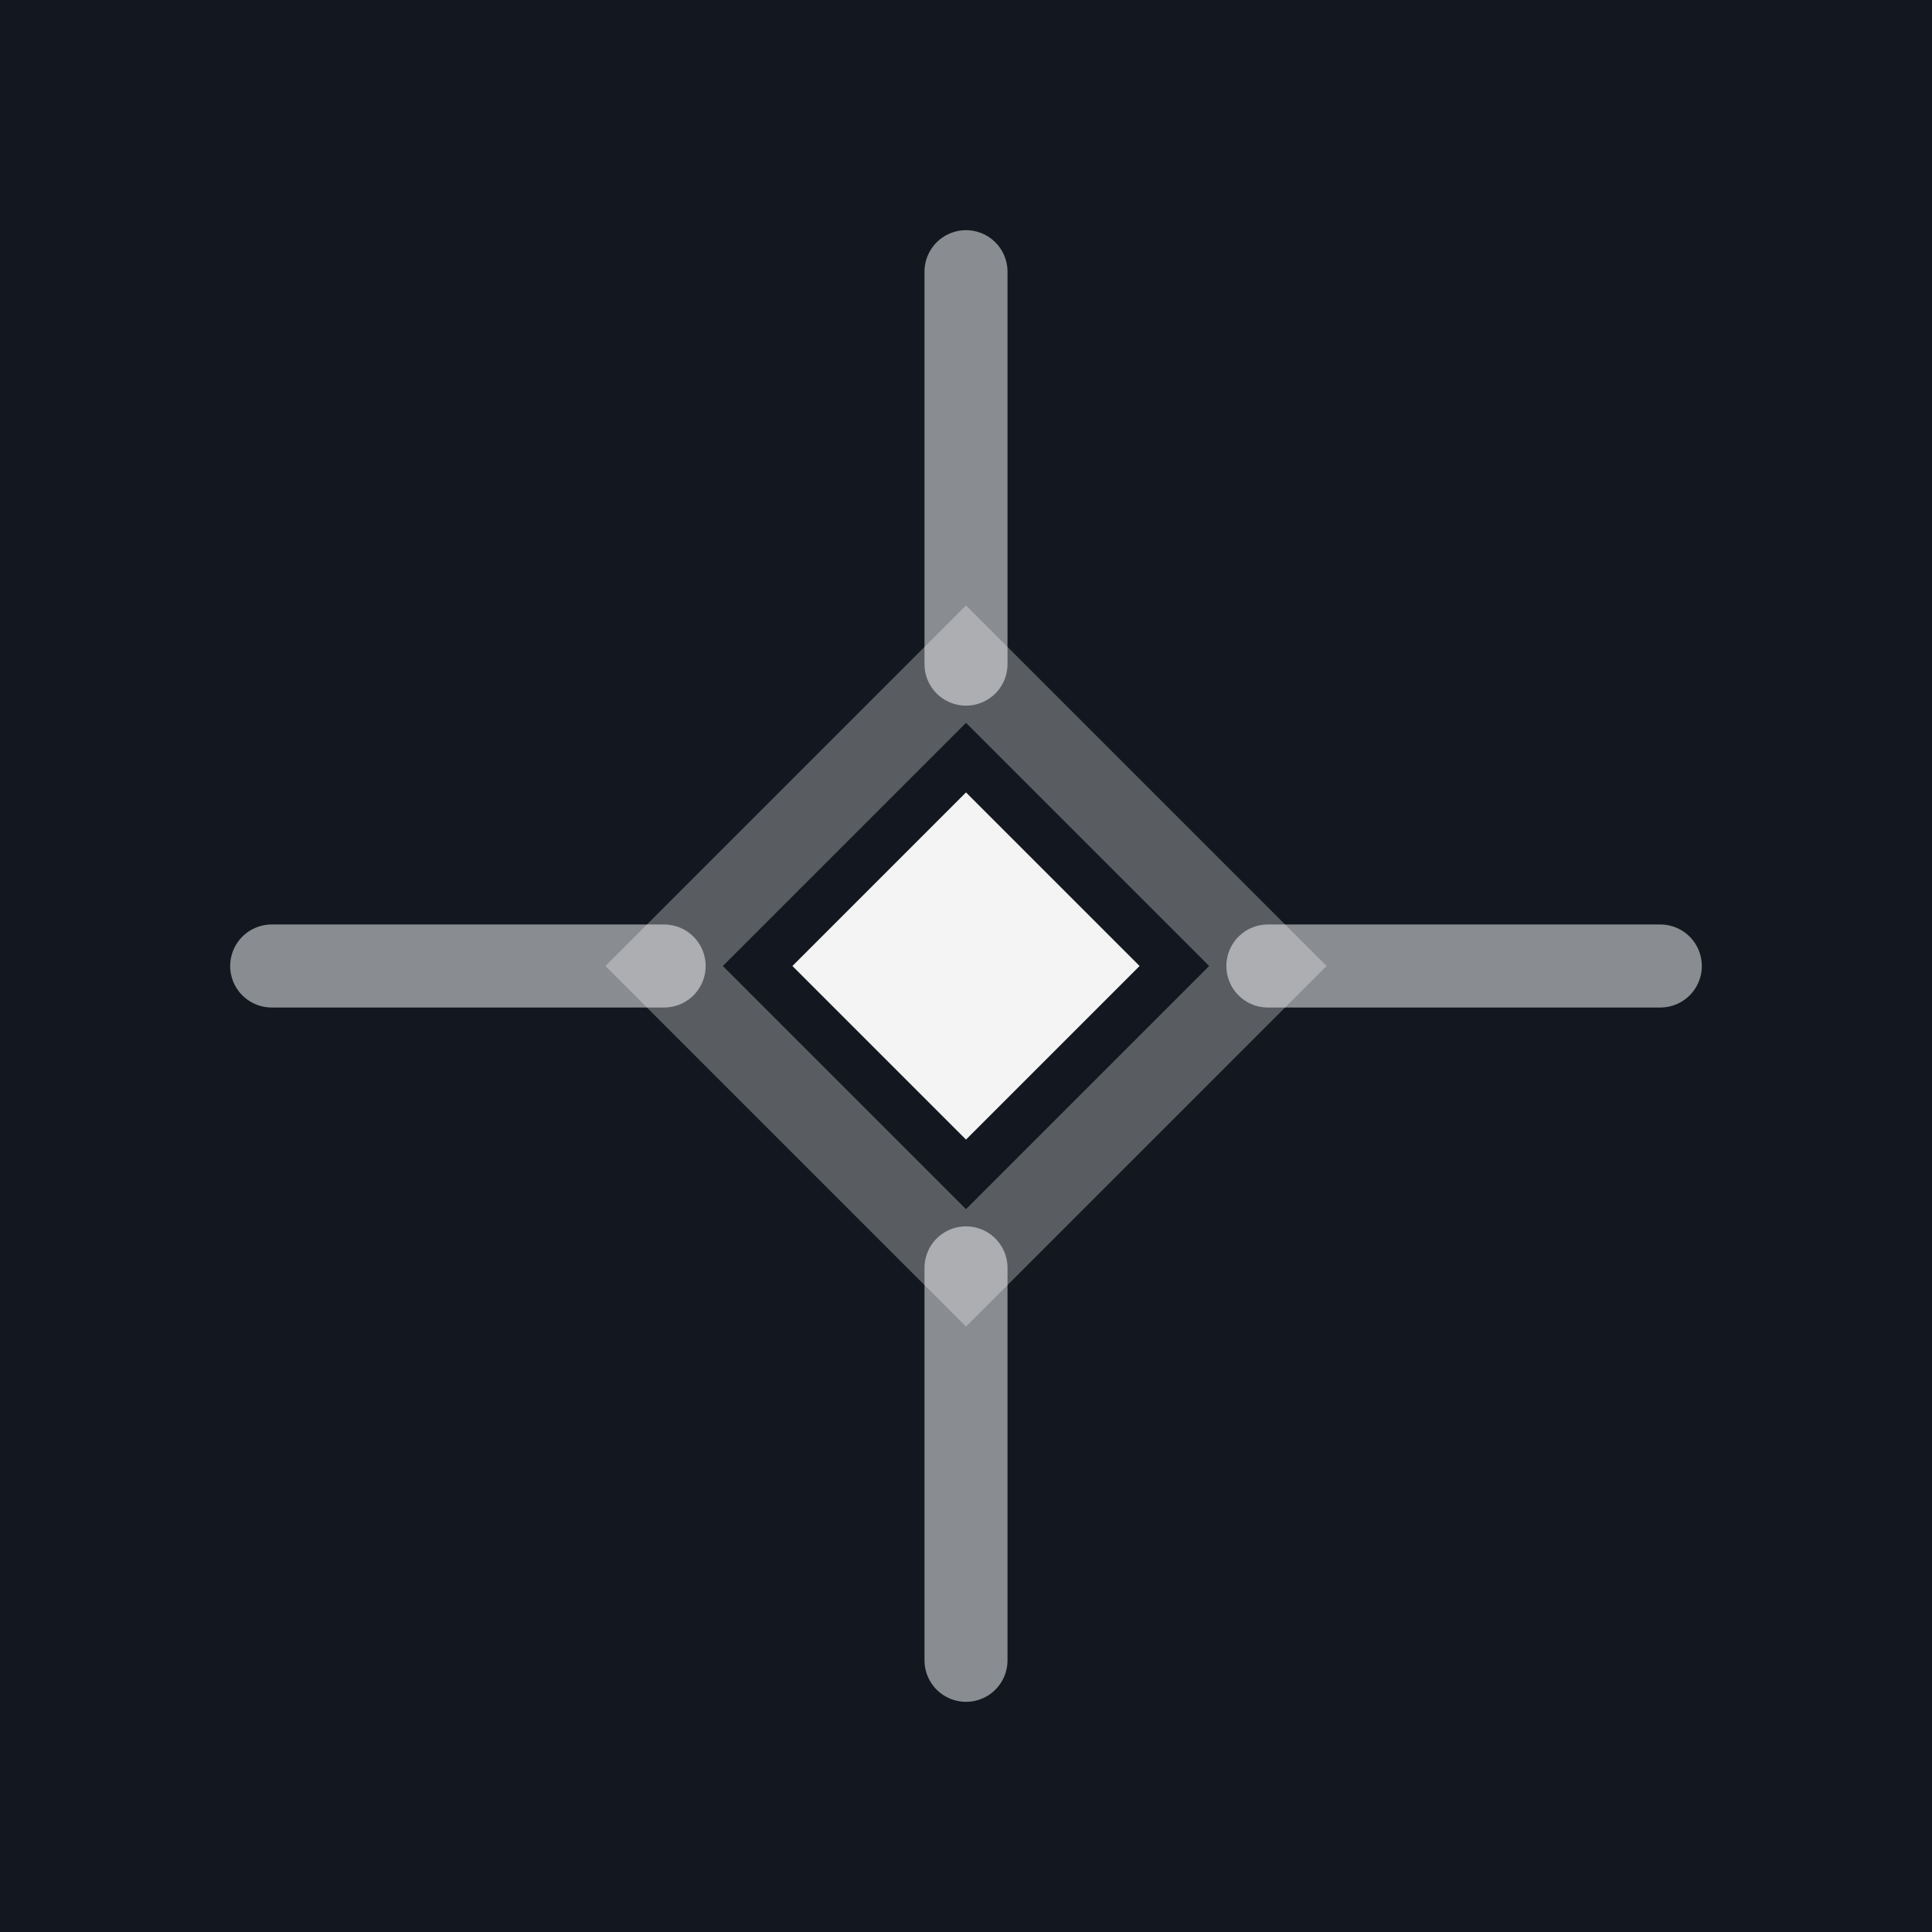
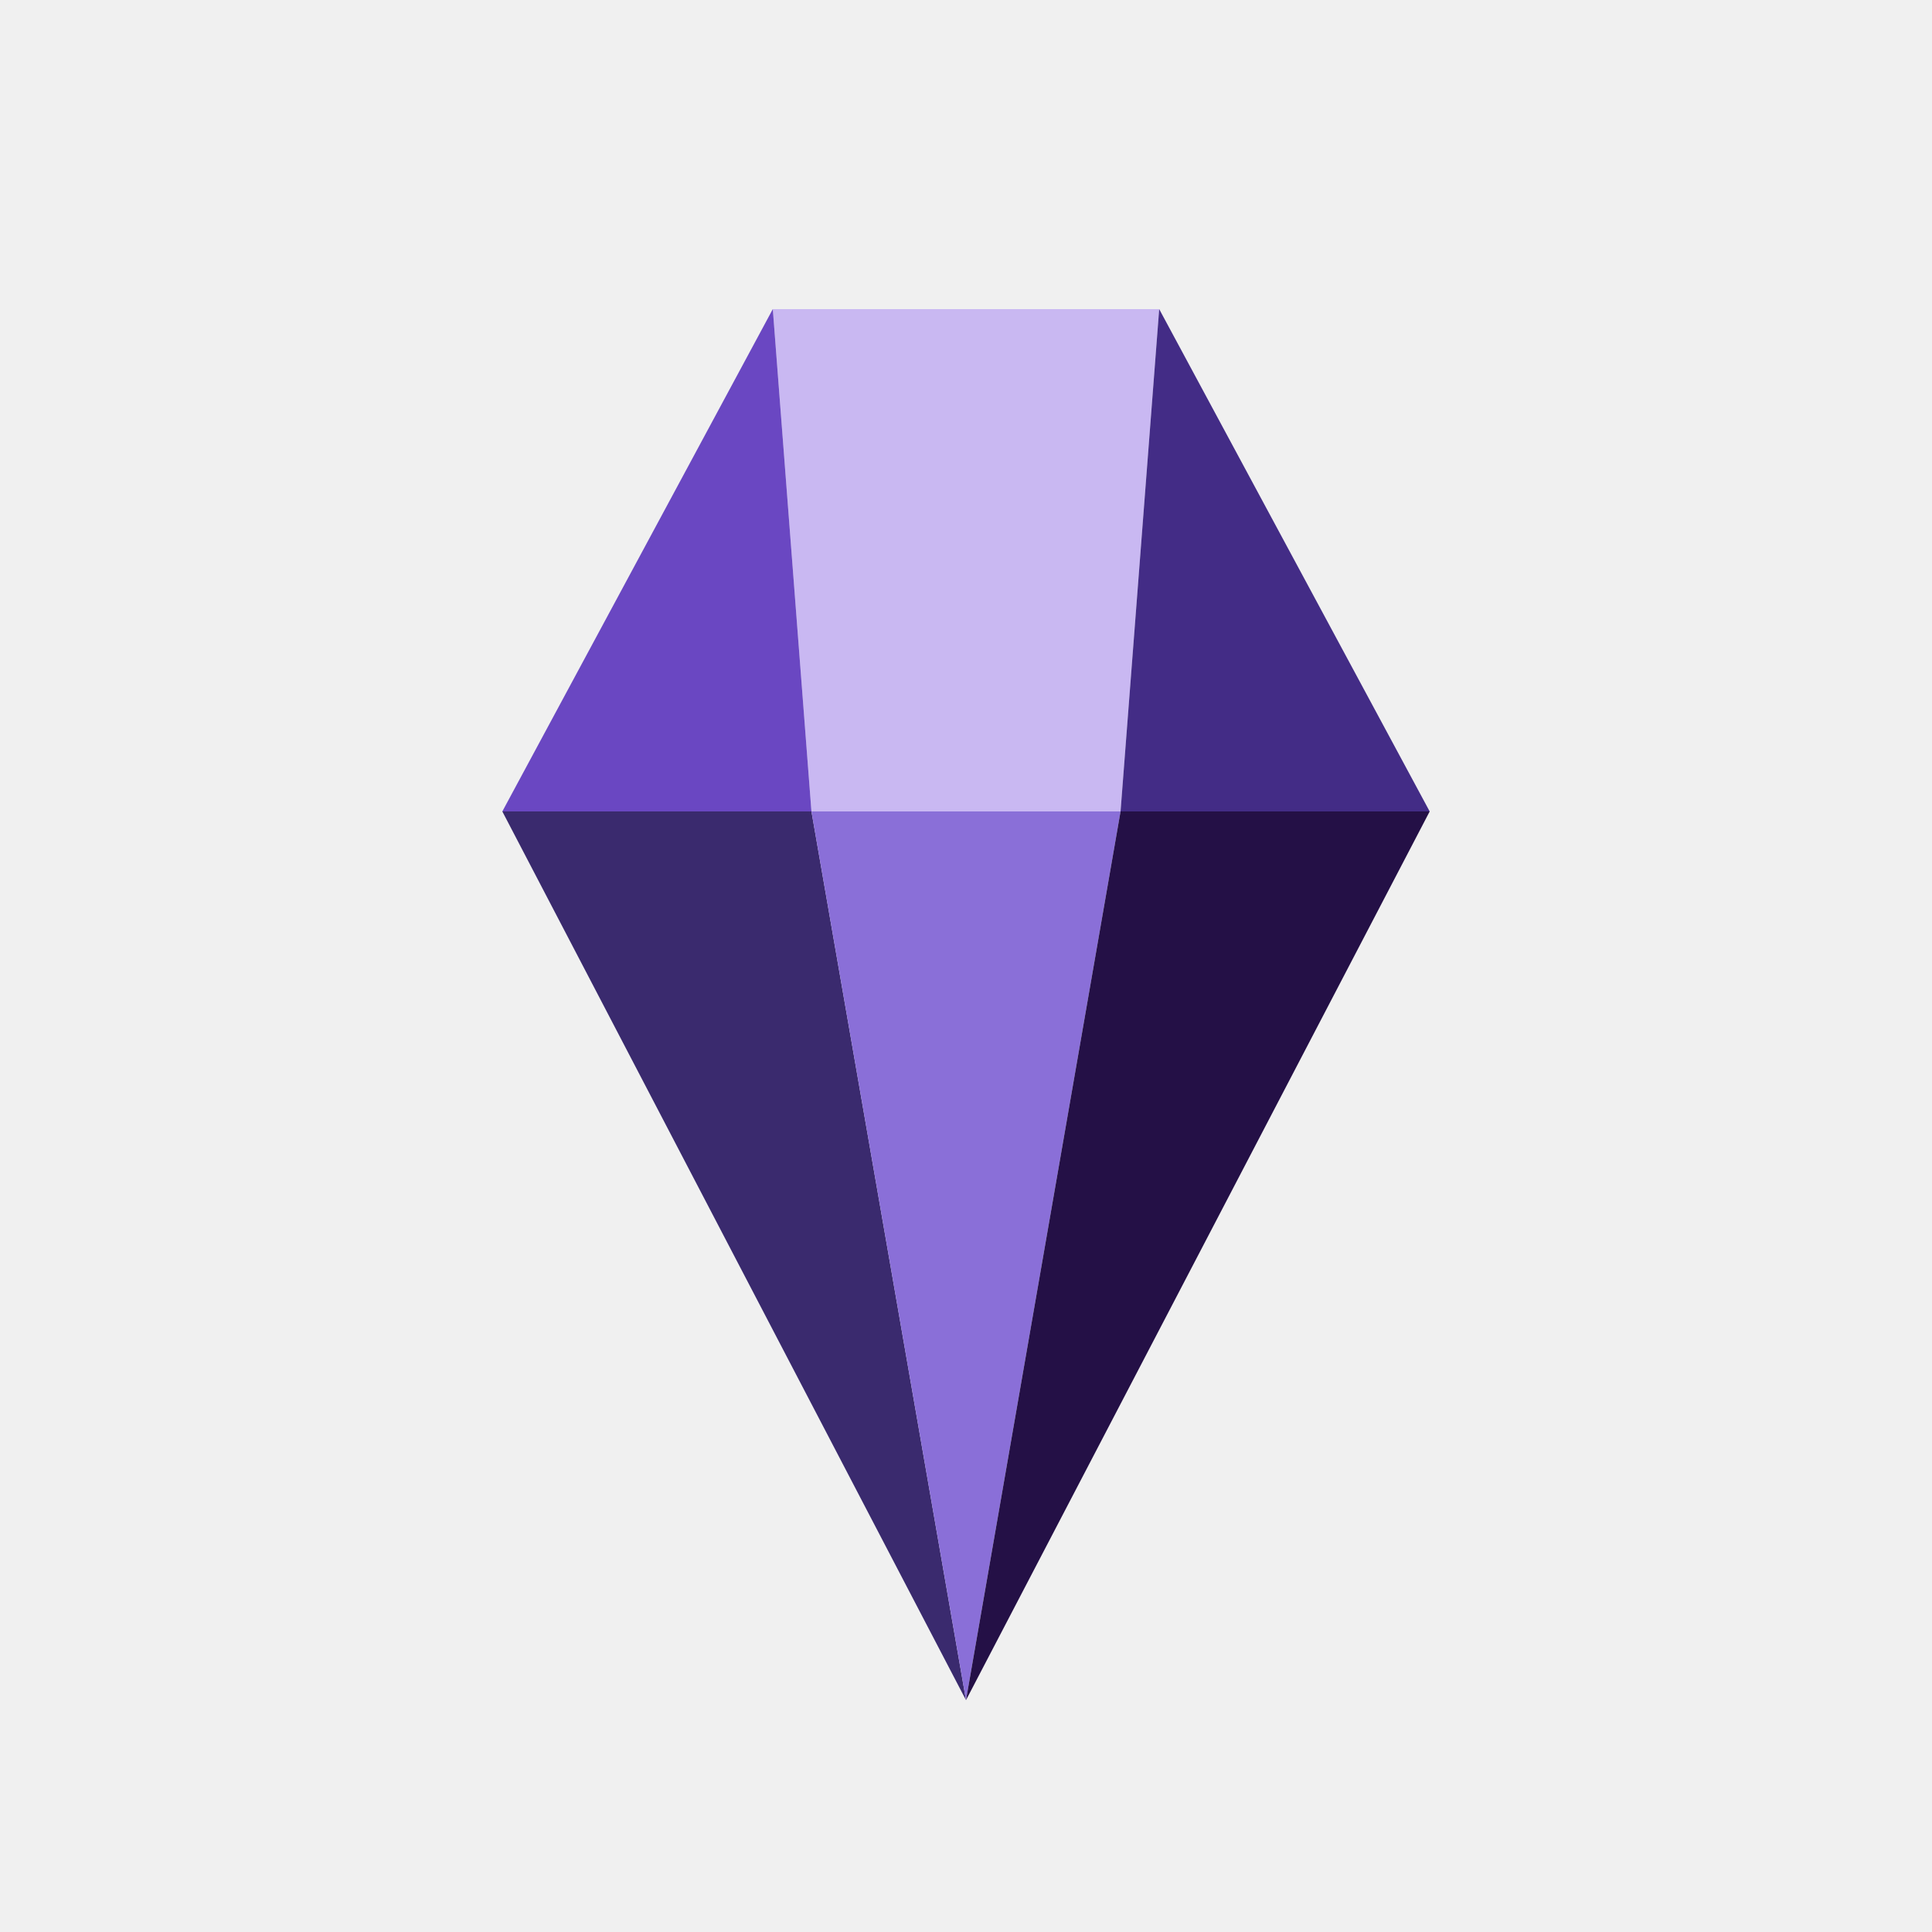
- <svg xmlns="http://www.w3.org/2000/svg" width="512" height="512" viewBox="0 0 512 512">
-   <rect width="512" height="512" fill="#131820" />
-   <line x1="256" y1="72" x2="256" y2="176" stroke="white" stroke-width="22" stroke-linecap="round" opacity="0.5" />
-   <line x1="256" y1="336" x2="256" y2="440" stroke="white" stroke-width="22" stroke-linecap="round" opacity="0.5" />
-   <line x1="72" y1="256" x2="176" y2="256" stroke="white" stroke-width="22" stroke-linecap="round" opacity="0.5" />
-   <line x1="336" y1="256" x2="440" y2="256" stroke="white" stroke-width="22" stroke-linecap="round" opacity="0.5" />
-   <path d="M256 176 L336 256 L256 336 L176 256 Z" fill="none" stroke="white" stroke-width="22" opacity="0.3" />
-   <path d="M256 210 L302 256 L256 302 L210 256 Z" fill="white" opacity="0.95" />
+ <svg xmlns="http://www.w3.org/2000/svg" width="512" height="512" viewBox="0 0 100 100">
+   <polygon points="40,16 60,16 58,42 42,42" fill="#c9b8f2" />
+   <polygon points="40,16 42,42 26,42" fill="#6a47c2" />
+   <polygon points="60,16 74,42 58,42" fill="#432c86" />
+   <polygon points="26,42 42,42 50,88" fill="#3a2a6e" />
+   <polygon points="42,42 58,42 50,88" fill="#8a6fd8" />
+   <polygon points="58,42 74,42 50,88" fill="#241046" />
</svg>
